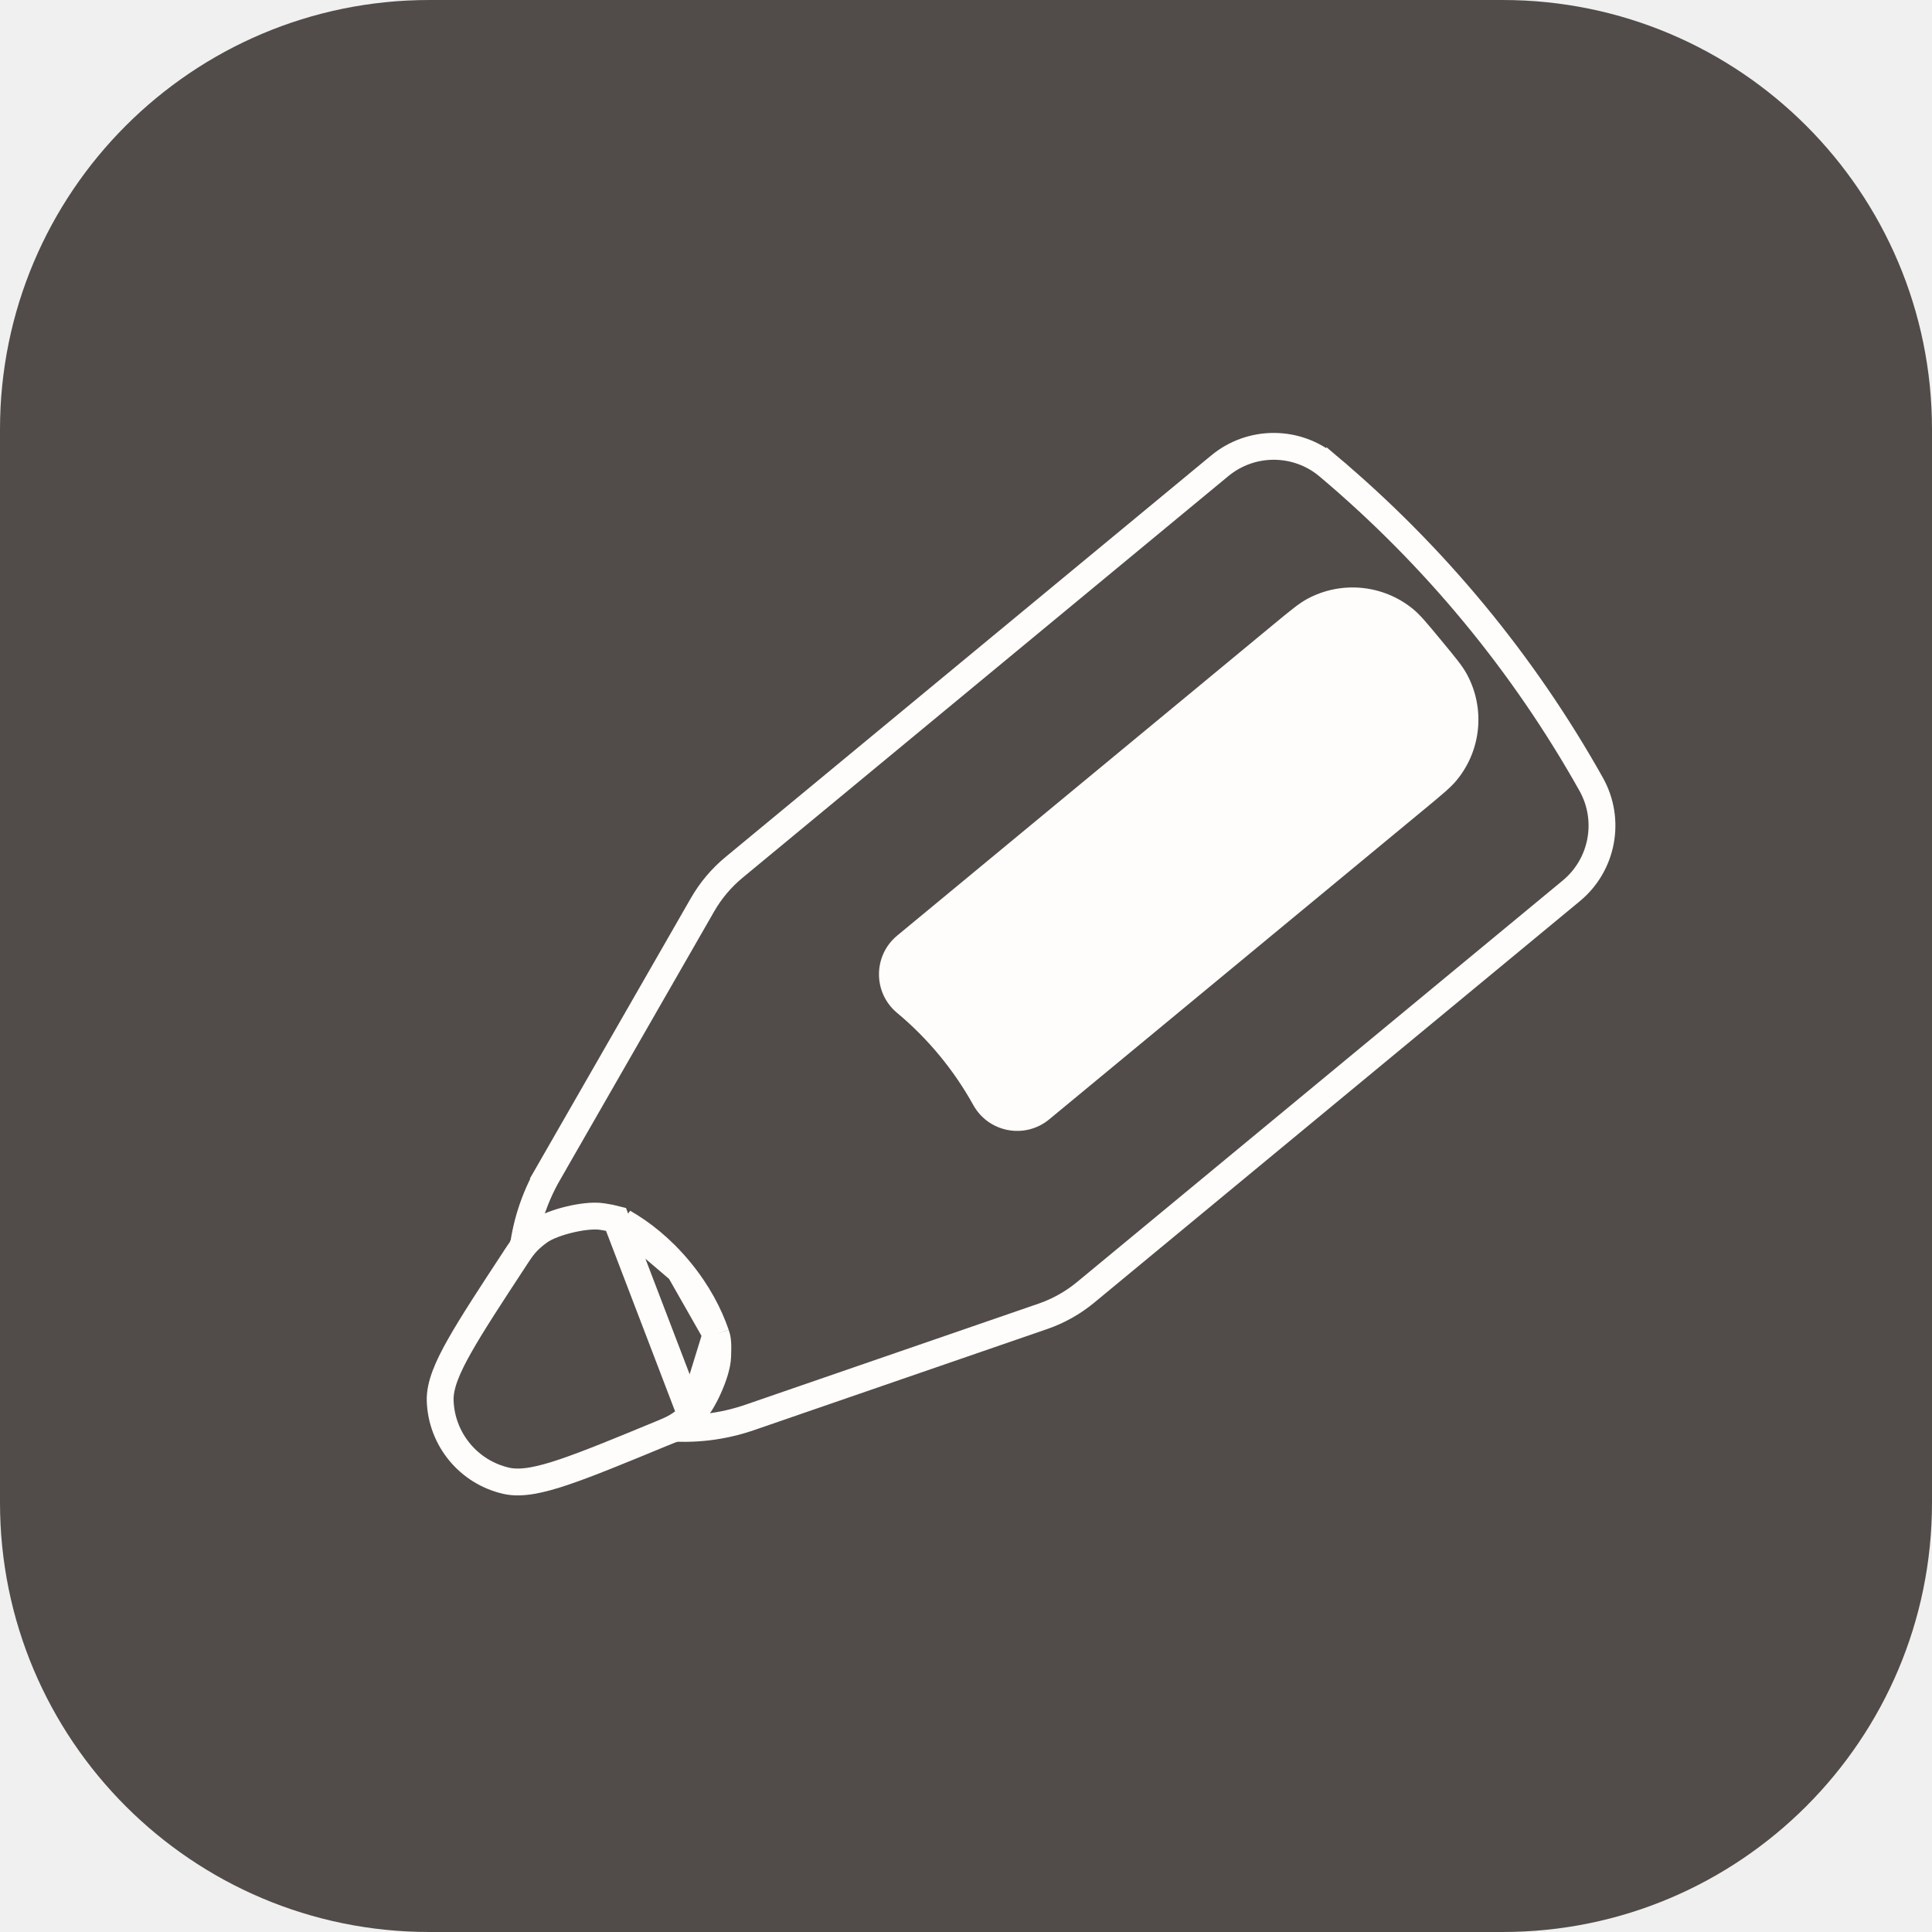
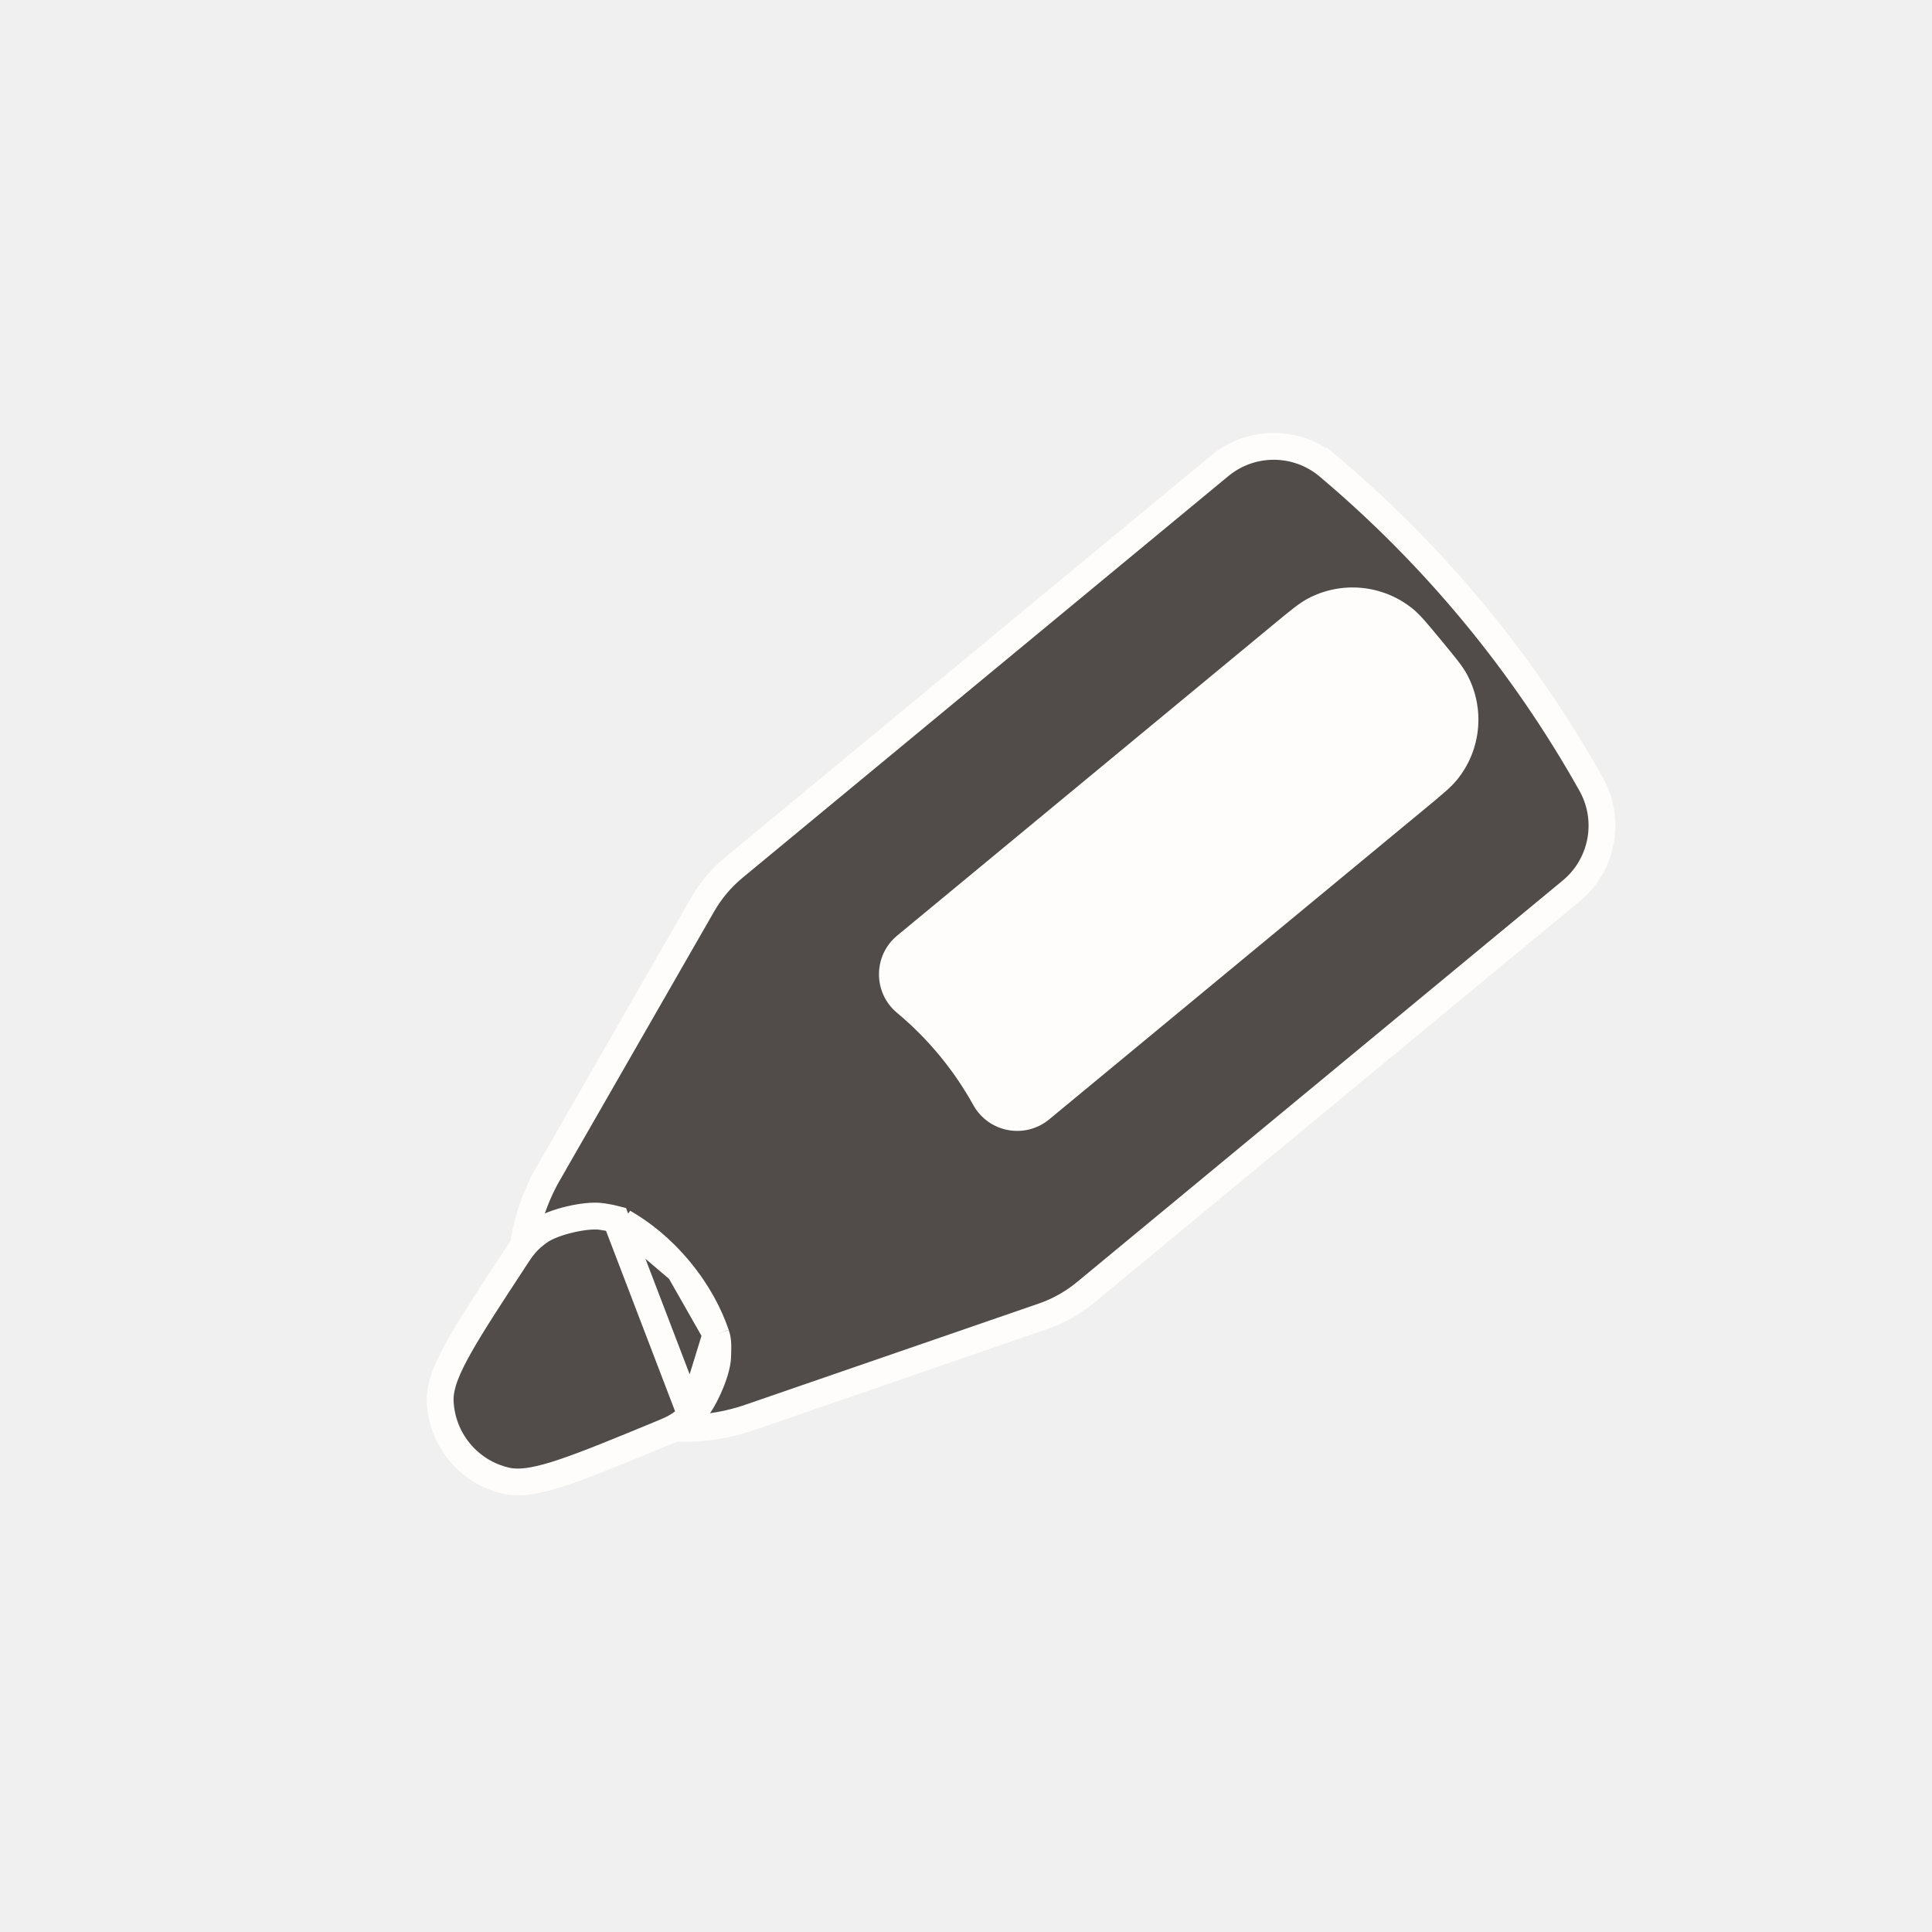
<svg xmlns="http://www.w3.org/2000/svg" width="36" height="36" viewBox="0 0 36 36" fill="none">
-   <rect width="36" height="36" rx="8" fill="#514C49" />
+   <rect width="36" height="36" rx="8" />
  <g clip-path="url(#clip0_4552_185087)">
    <path d="M9.732 23.39L9.981 23.414L9.732 23.39C9.581 25.009 10.768 26.444 12.385 26.599L12.409 26.351L12.385 26.599C12.921 26.651 13.46 26.587 13.969 26.412L19.43 24.529L19.43 24.529C19.721 24.429 19.992 24.277 20.229 24.081L29.278 16.6C29.866 16.114 30.022 15.278 29.649 14.613C28.386 12.36 26.726 10.353 24.75 8.688L24.59 8.88L24.75 8.688C24.168 8.197 23.317 8.193 22.729 8.679L13.681 16.16C13.443 16.356 13.243 16.593 13.09 16.86L10.214 21.87L10.431 21.995L10.214 21.87C9.947 22.337 9.782 22.855 9.732 23.39Z" fill="#514C49" stroke="#FEFDFB" stroke-width="0.5" />
    <path d="M12.876 26.374L12.876 26.374C12.664 26.573 12.527 26.63 12.311 26.719L12.215 26.488L12.311 26.719L12.301 26.723C11.538 27.038 10.954 27.279 10.509 27.429C10.077 27.575 9.719 27.656 9.437 27.593L9.437 27.593C8.733 27.434 8.226 26.82 8.202 26.1L8.202 26.1C8.193 25.811 8.34 25.474 8.565 25.077C8.796 24.668 9.142 24.14 9.595 23.45L9.6 23.441C9.729 23.245 9.81 23.121 10.046 22.95L10.046 22.95C10.186 22.849 10.414 22.772 10.613 22.724C10.812 22.677 11.051 22.642 11.221 22.669C11.342 22.688 11.421 22.703 11.477 22.718L12.876 26.374ZM12.876 26.374C13.002 26.256 13.121 26.046 13.205 25.859C13.289 25.672 13.368 25.445 13.373 25.273C13.377 25.15 13.378 25.07 13.373 25.012C13.368 24.939 13.354 24.898 13.342 24.862M12.876 26.374L13.342 24.862M13.342 24.862C13.217 24.498 13.008 24.086 12.663 23.669M13.342 24.862L12.663 23.669M12.663 23.669C12.318 23.252 11.952 22.969 11.618 22.777L12.663 23.669Z" fill="#514C49" stroke="#FEFDFB" stroke-width="0.5" />
    <path d="M19.55 20.858C19.099 21.231 18.42 21.103 18.136 20.591C17.772 19.935 17.29 19.352 16.714 18.872C16.265 18.497 16.267 17.806 16.718 17.433L23.728 11.637C24.047 11.374 24.206 11.242 24.36 11.159C24.993 10.818 25.769 10.892 26.327 11.346C26.462 11.456 26.594 11.616 26.857 11.934C27.12 12.252 27.252 12.411 27.335 12.566C27.676 13.198 27.603 13.975 27.148 14.532C27.038 14.668 26.879 14.799 26.56 15.063L19.55 20.858Z" fill="#FEFDFB" />
  </g>
  <defs>
    <clipPath id="clip0_4552_185087">
      <rect width="16.889" height="32" fill="white" transform="translate(11 36) rotate(-129.582)" />
    </clipPath>
  </defs>
</svg>
